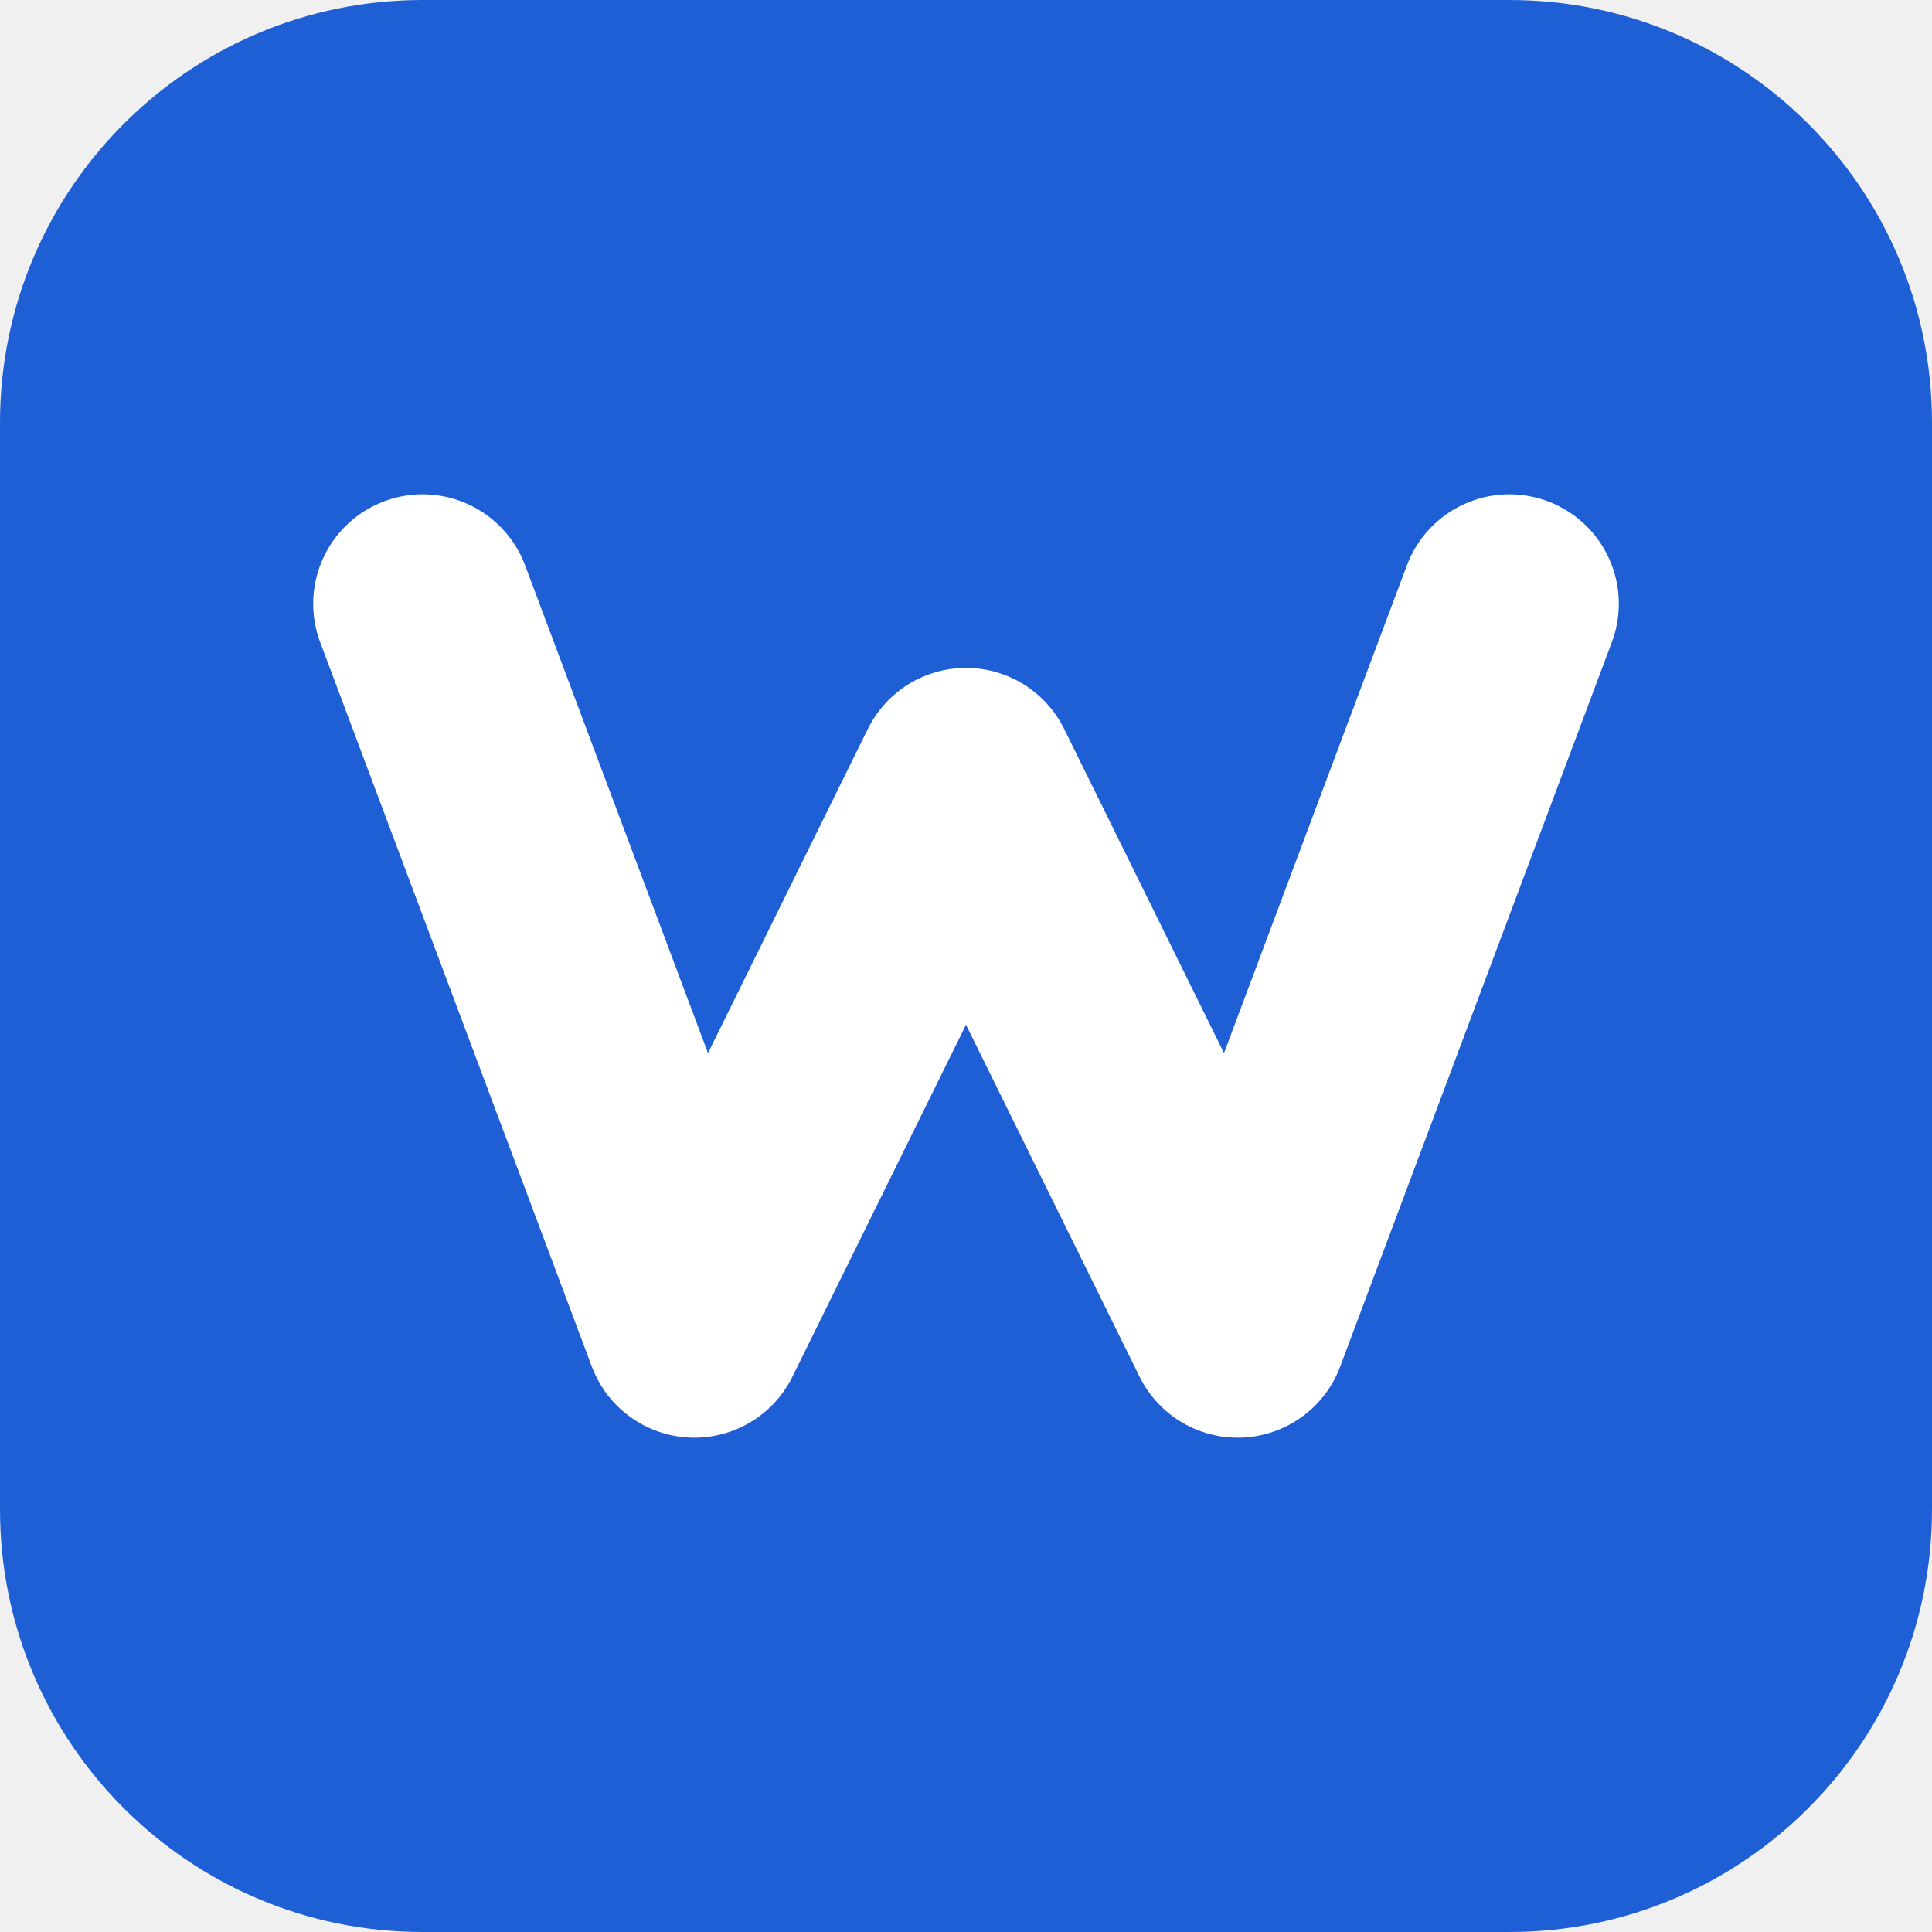
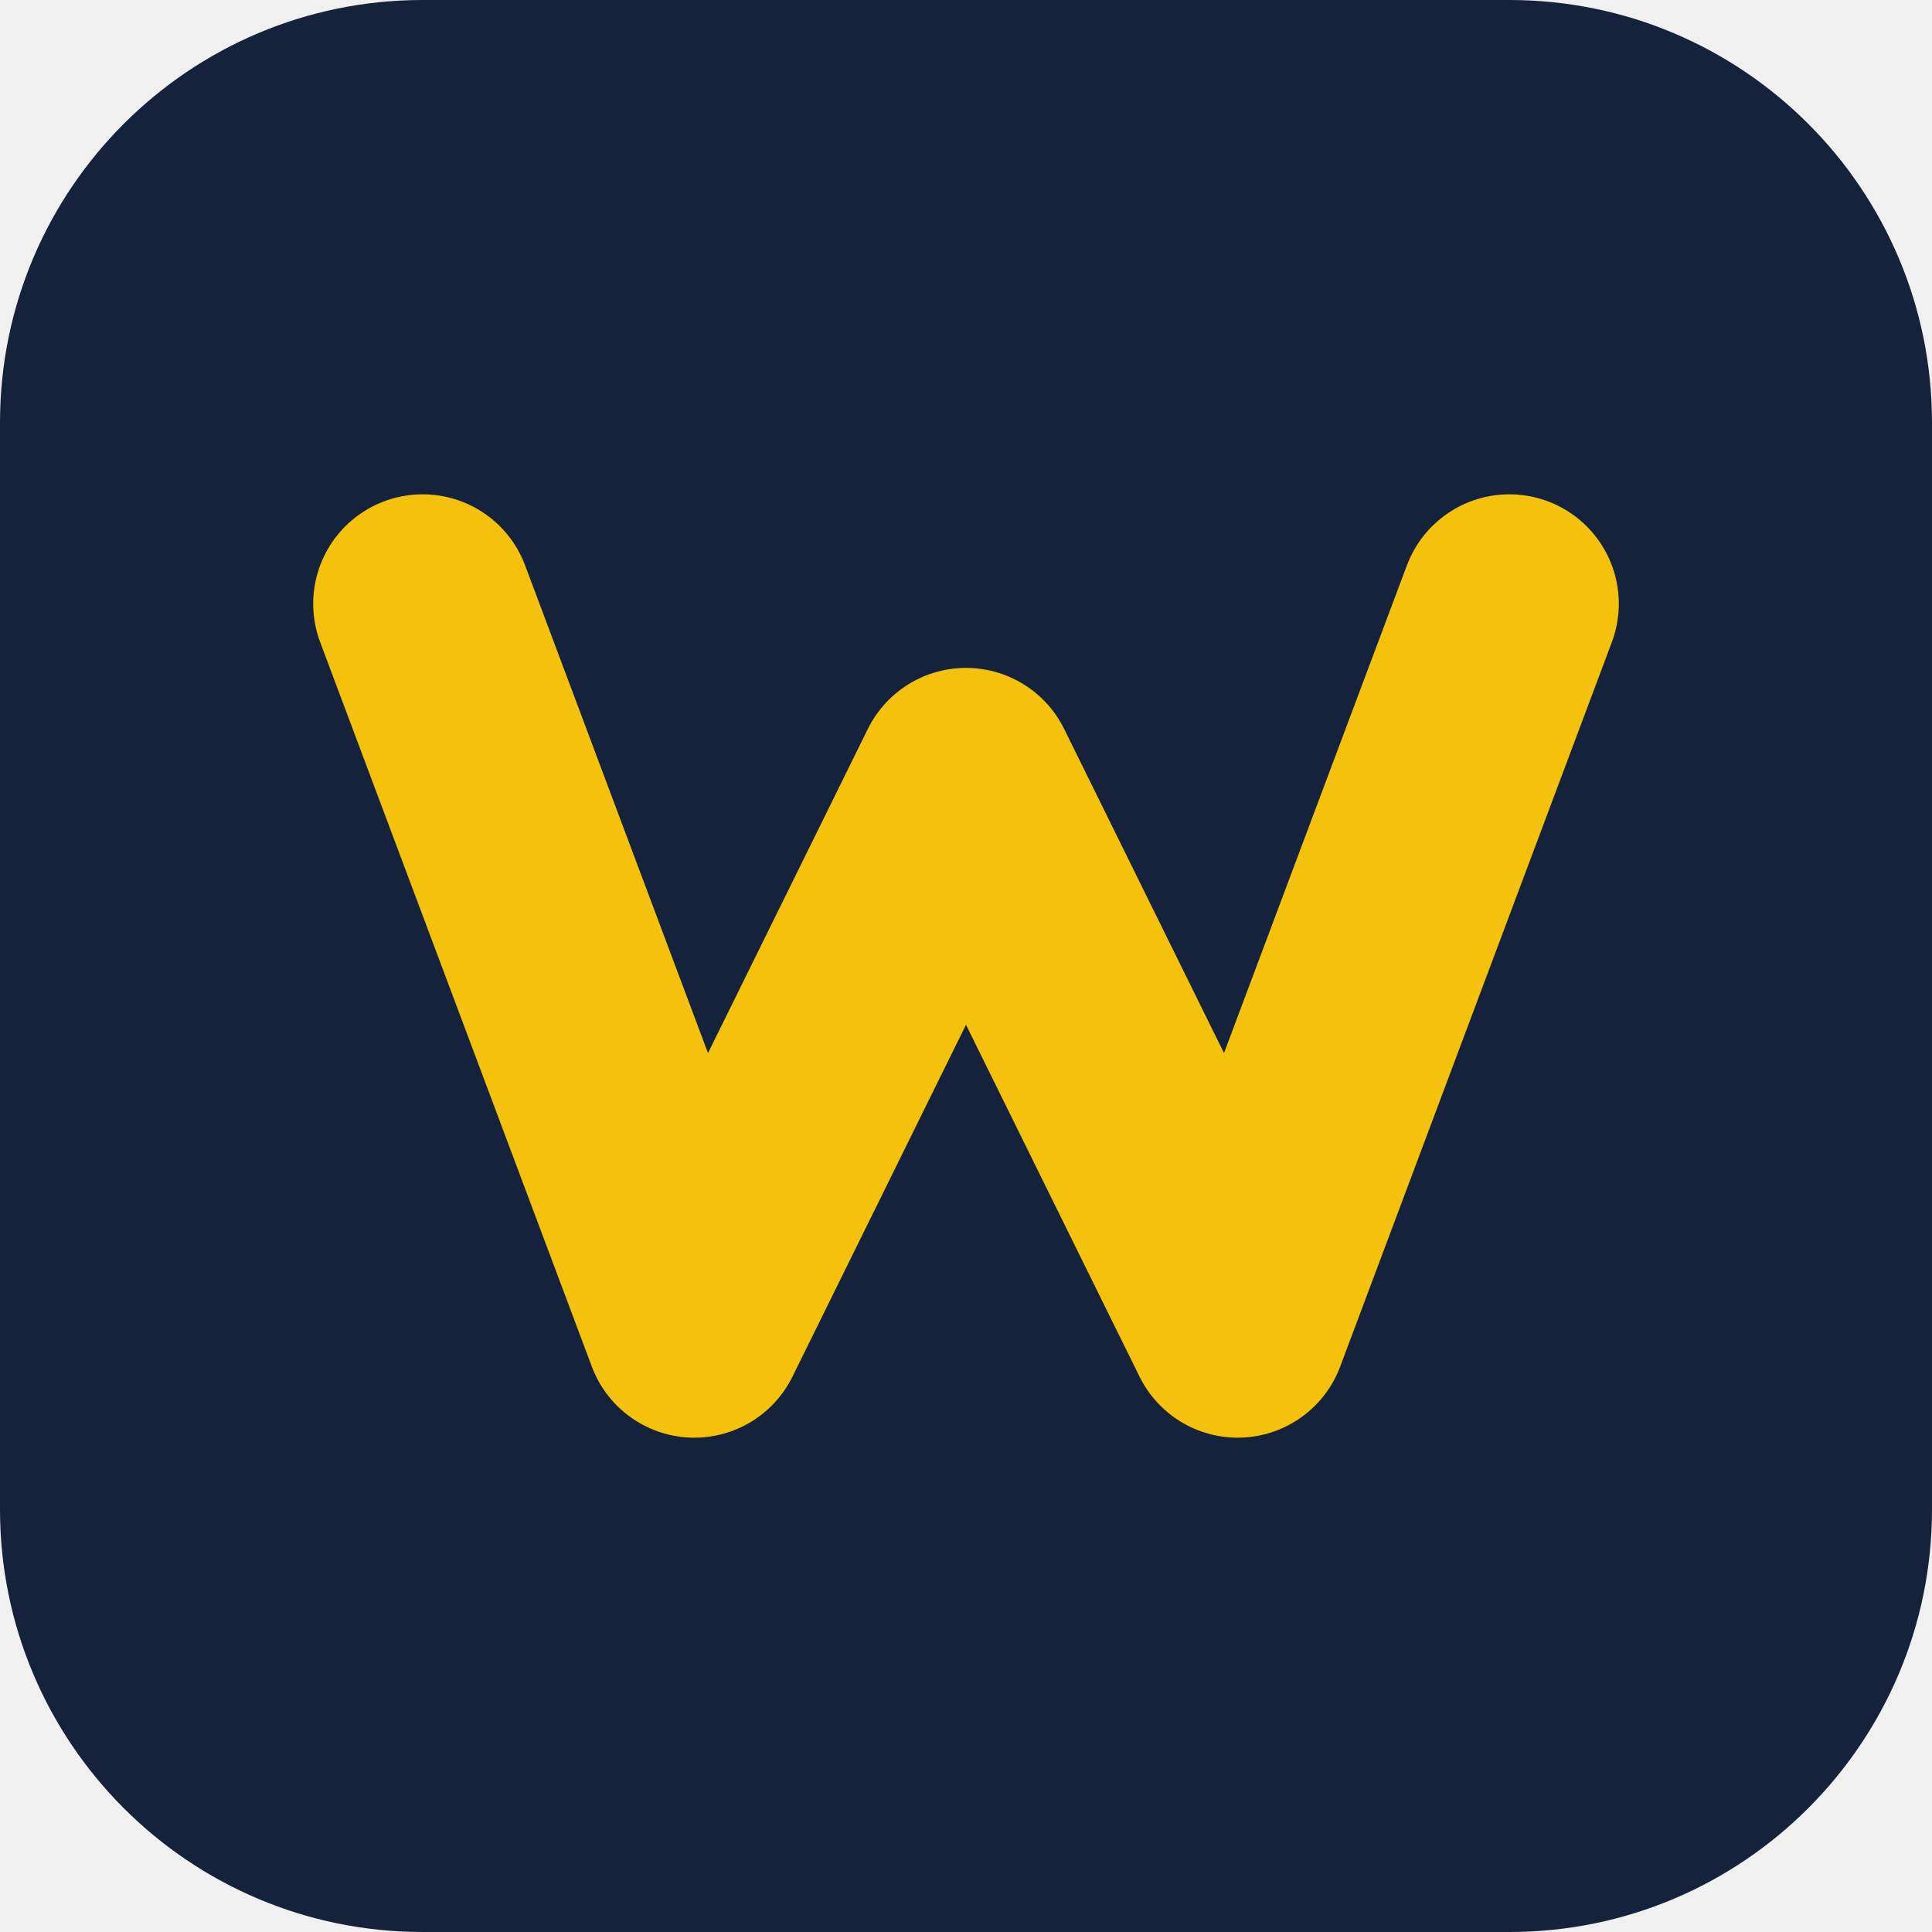
<svg xmlns="http://www.w3.org/2000/svg" viewBox="0 0 512 512">
-   <rect width="512" height="512" rx="112" fill="#1f5fd6" />
-   <polyline points="112,160 184,352 256,206 328,352 400,160" fill="none" stroke="#ffffff" stroke-width="58" stroke-linecap="round" stroke-linejoin="round" />
+   <rect width="512" height="512" rx="112" fill="#14233b" />
+   <polyline points="112,160 184,352 256,206 328,352 400,160" fill="none" stroke="#f4c20d" stroke-width="58" stroke-linecap="round" stroke-linejoin="round" />
</svg>
